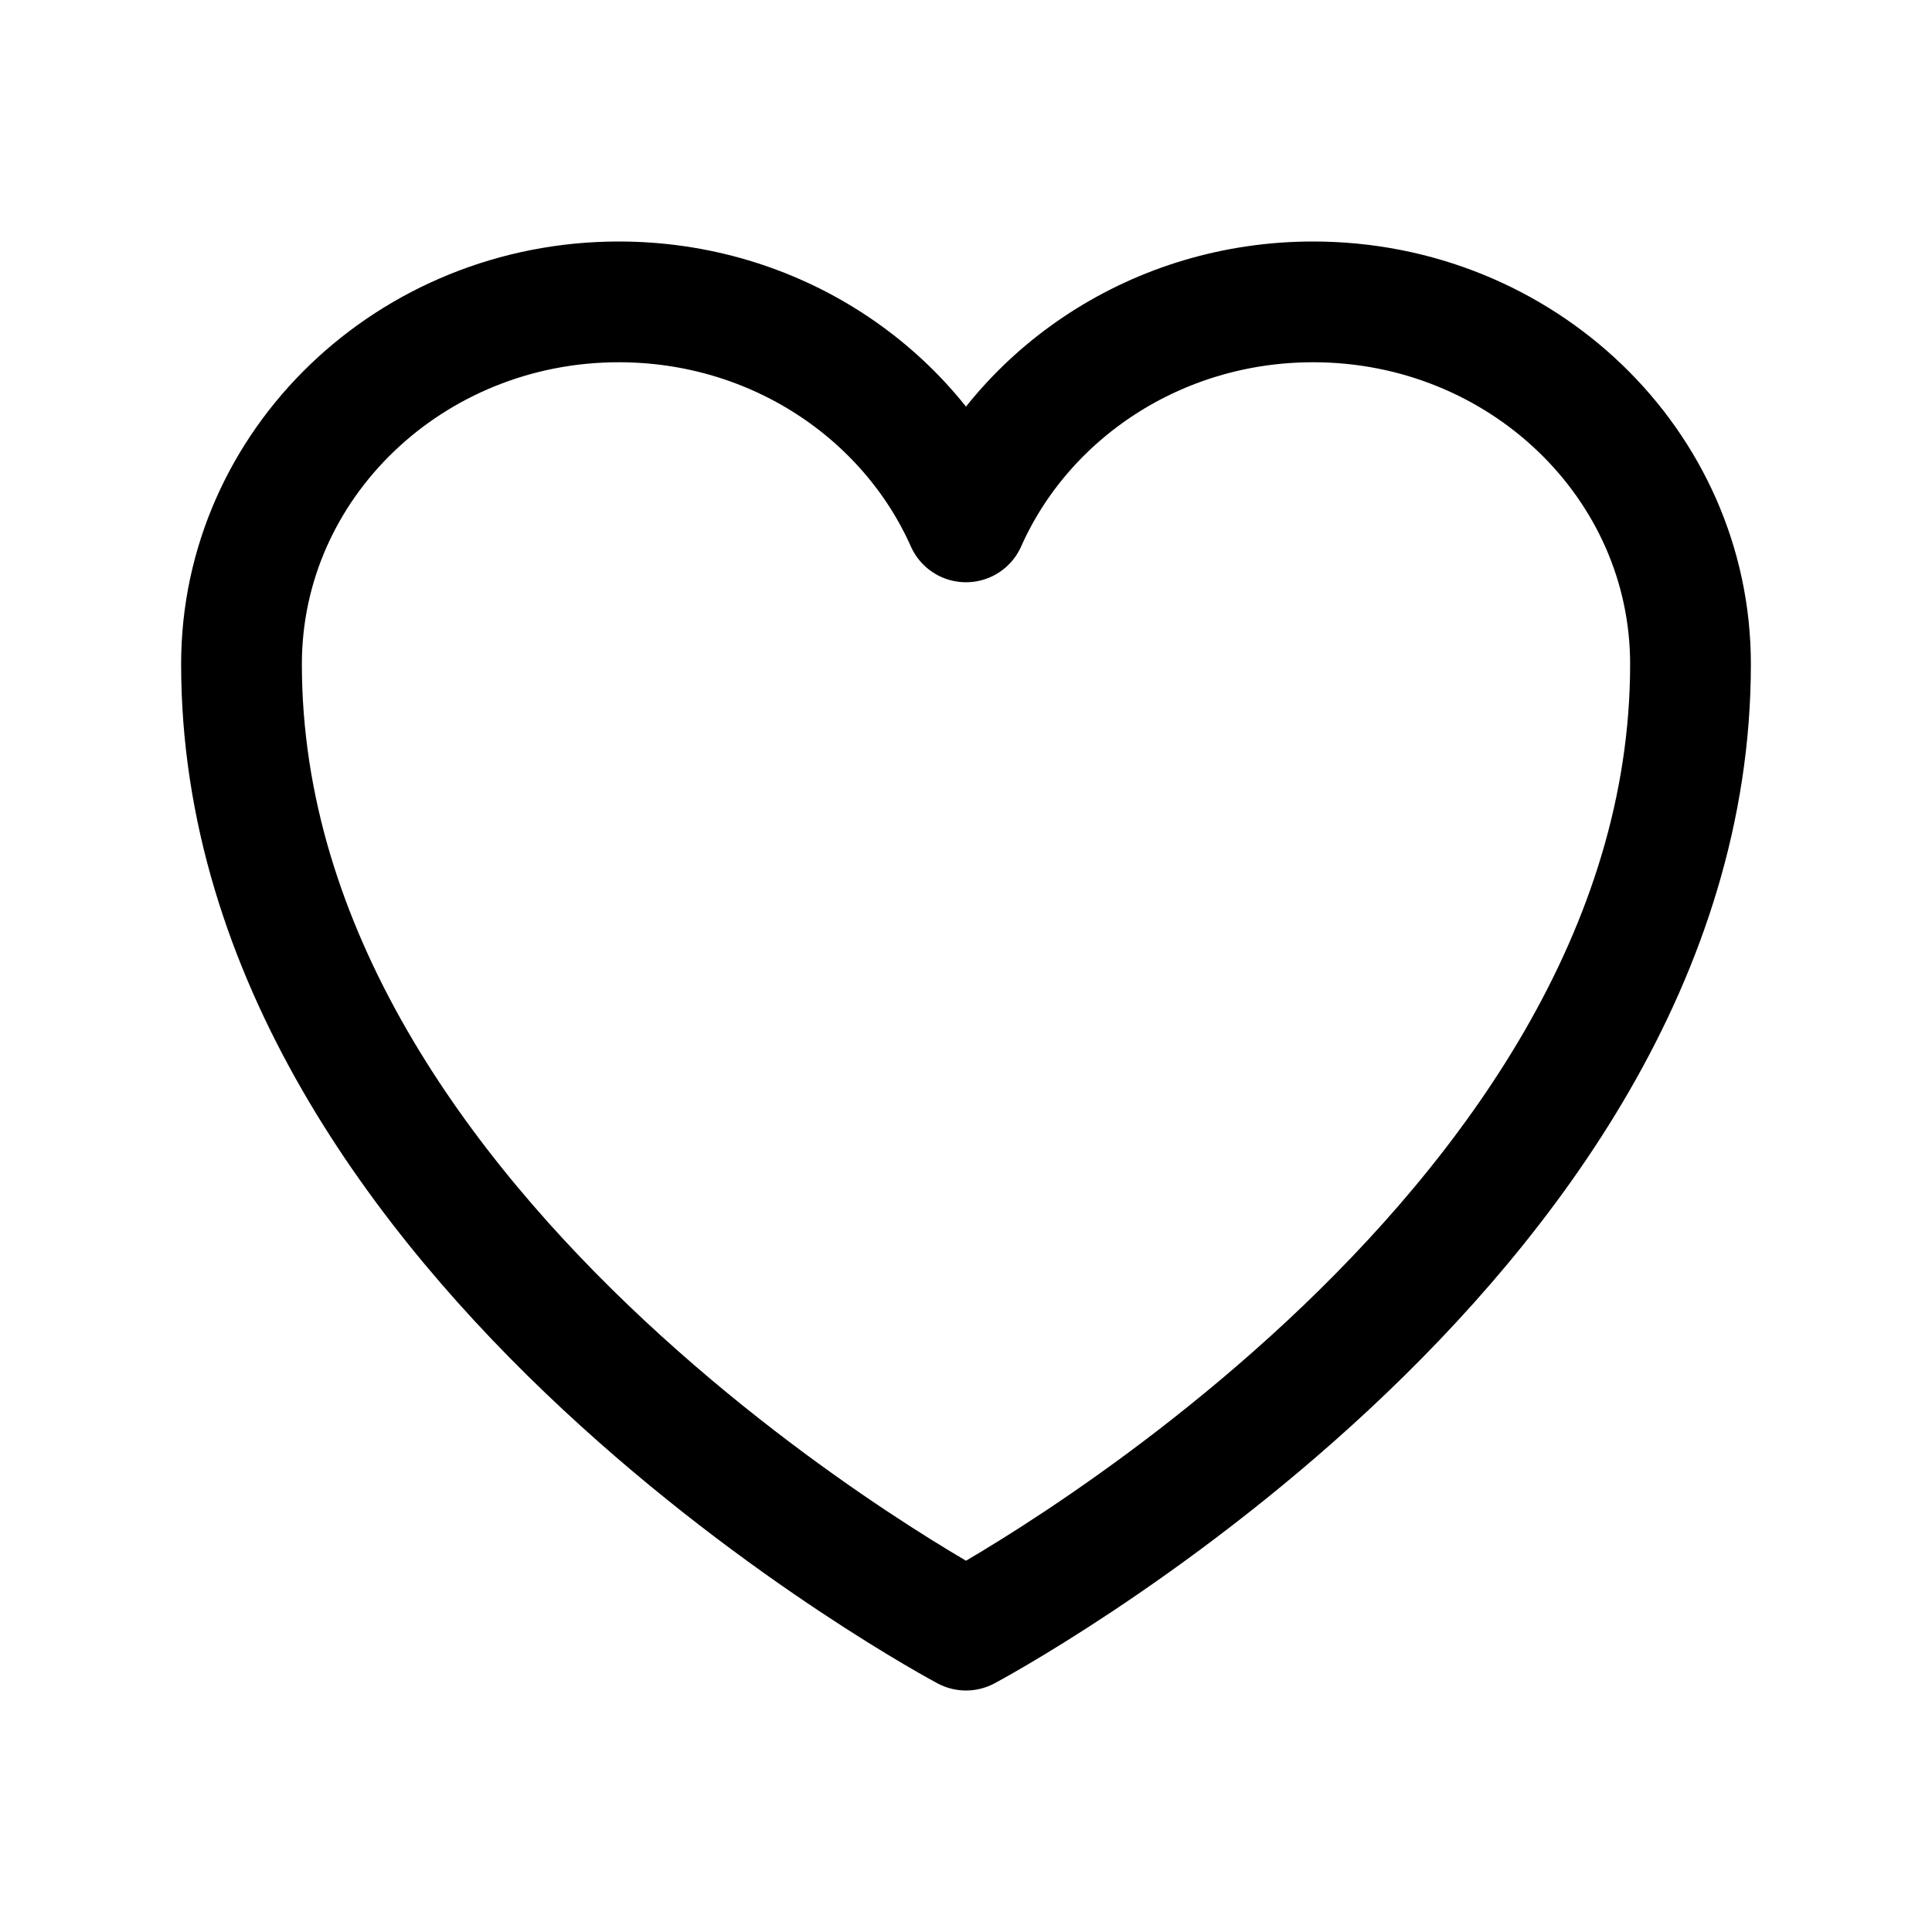
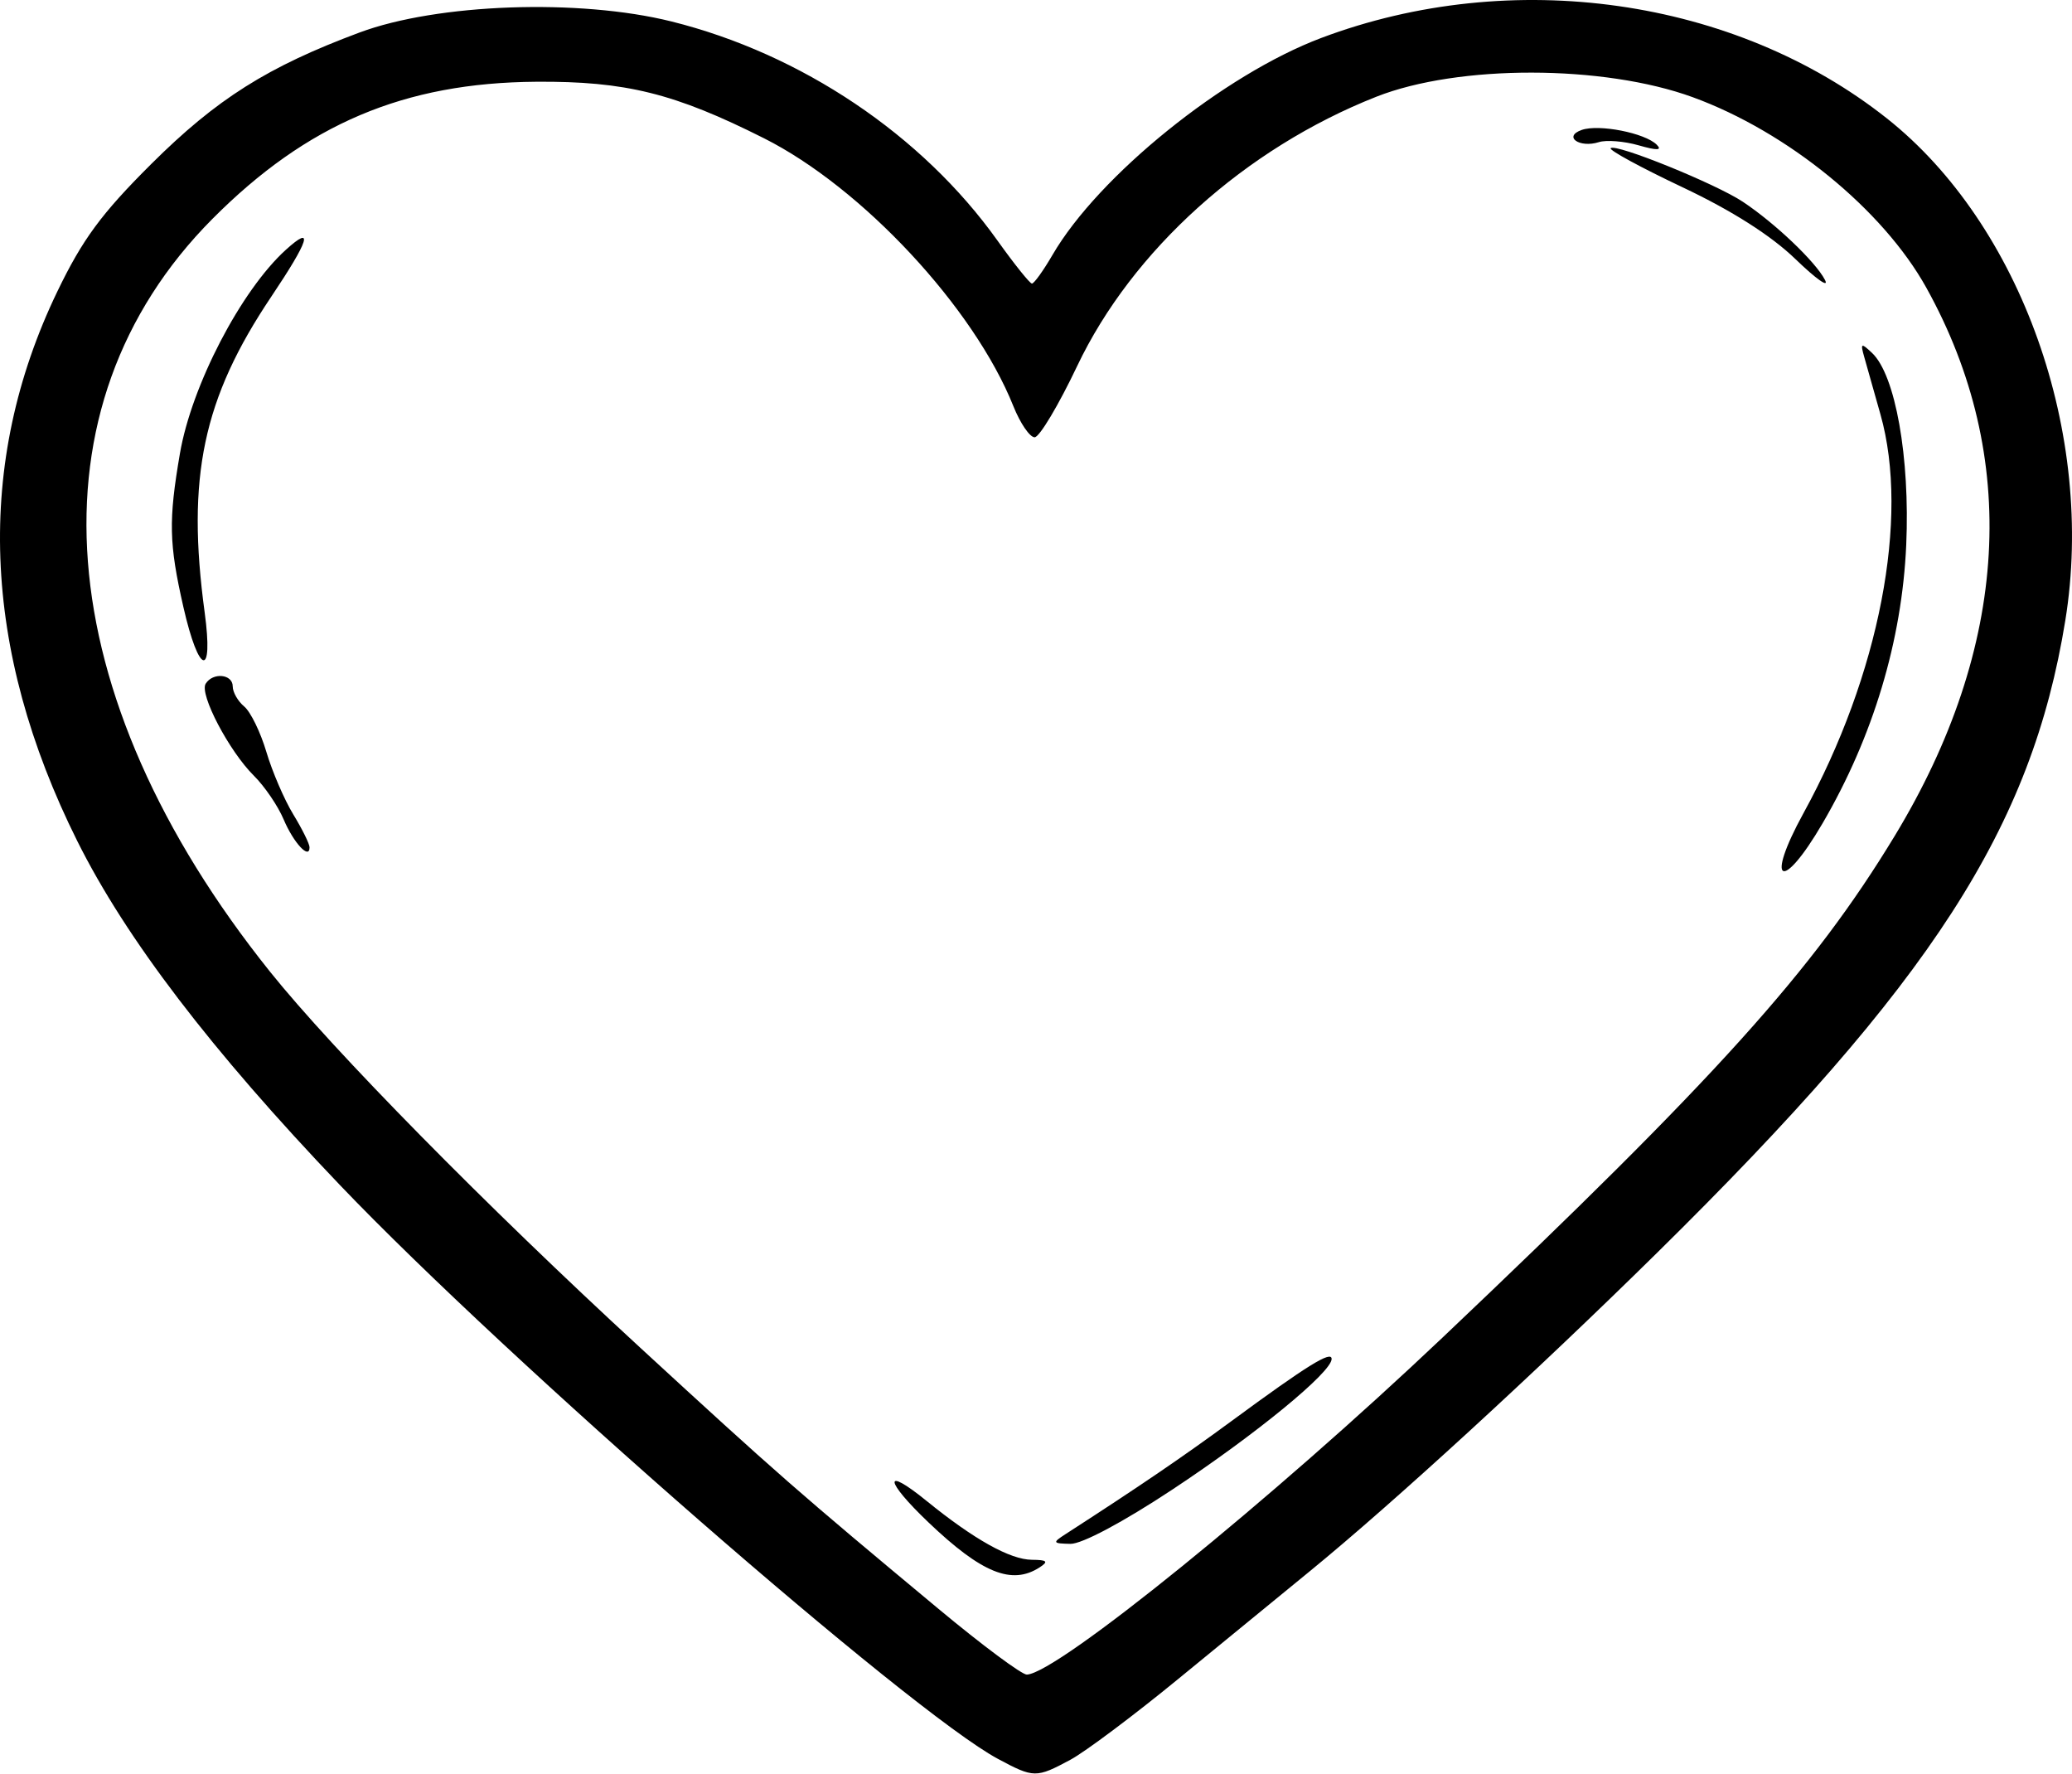
- <svg xmlns="http://www.w3.org/2000/svg" fill="none" viewBox="0 0 24 24" stroke-width="1.5" stroke="currentColor" class="size-6">
-   <path stroke-linecap="round" stroke-linejoin="round" d="M21 8.25c0-2.485-2.099-4.5-4.688-4.5-1.935 0-3.597 1.126-4.312 2.733-.715-1.607-2.377-2.733-4.313-2.733C5.1 3.75 3 5.765 3 8.25c0 7.22 9 12 9 12s9-4.78 9-12Z" />
+ <svg xmlns="http://www.w3.org/2000/svg" width="359.505" height="307.639" viewBox="0 0 359.505 307.639">
+   <path d="M202.585 320.044c2.567-1.378 10.967-7.668 18.667-13.979s17.997-14.74 22.883-18.733c14.432-11.793 39.065-34.376 60.216-55.202 47.76-47.027 65.028-73.763 70.865-109.718 5.25-32.338-7.66-68.658-30.962-87.108-26.386-20.892-65.073-26.393-98.129-13.95-16.9 6.36-38.644 23.908-46.635 37.636-1.598 2.744-3.205 4.981-3.572 4.971-.366-.01-3.066-3.38-6-7.49-13.061-18.295-34.015-32.367-56.554-37.979-16.008-3.985-40.603-3.113-54.112 1.92-15.954 5.943-24.81 11.535-36.149 22.822-8.63 8.591-11.918 13.055-16.28 22.1-14.341 29.738-13.171 61.993 3.458 95.333 8.434 16.908 23.256 36.32 45.563 59.67 29 30.357 99.07 91.45 114.167 99.542 6.243 3.346 6.638 3.351 12.574.165m-22.878-26.183c-24.413-20.313-28.067-23.511-51.784-45.335-26.665-24.534-53.284-51.566-64.2-65.193-38.548-48.121-42.376-98.021-10.015-130.568 16.396-16.49 33.298-23.65 56.21-23.813 15.49-.109 23.99 2 39.508 9.803 17.049 8.571 36.44 29.396 43.271 46.47 1.198 2.993 2.862 5.422 3.7 5.398.837-.025 4.15-5.575 7.363-12.334 9.56-20.113 29.168-37.764 51.918-46.737 14.22-5.609 39.408-5.57 54.907.086 16.424 5.993 32.99 19.5 40.51 33.029 16.306 29.332 14.404 62.325-5.482 95.12-14.134 23.308-31.037 42.059-78.385 86.951-29.624 28.088-66.88 58.293-72.188 58.527-.85.038-7.75-5.094-15.333-11.404m17.545-7.194c1.585-1.025 1.309-1.298-1.334-1.318-3.788-.03-10.075-3.546-18.333-10.256-7.523-6.113-7.258-3.516.385 3.768 9.247 8.813 14.459 10.923 19.282 7.806m23.059-13.519c14.485-9.575 27.607-20.334 27.607-22.636 0-1.51-4.222 1.107-17.333 10.745-8.505 6.253-15.927 11.307-28.873 19.665-2.268 1.464-2.2 1.594.873 1.664 1.992.046 9.127-3.753 17.726-9.438m112.786-115.55c8.765-15.008 13.784-31.698 14.518-48.281.67-15.172-1.877-29.498-5.926-33.317-1.903-1.795-2.043-1.727-1.368.667.413 1.466 1.685 5.966 2.825 10 5.077 17.95-.188 45.194-13.37 69.188-6.736 12.263-3.742 13.836 3.32 1.744M70.58 161.746c-.003-.593-1.274-3.16-2.826-5.706-1.551-2.545-3.65-7.423-4.666-10.84-1.014-3.417-2.743-6.958-3.84-7.87-1.098-.91-1.996-2.482-1.996-3.492 0-2.143-3.448-2.477-4.697-.455-1.117 1.807 4.075 11.701 8.369 15.951 1.852 1.834 4.175 5.243 5.16 7.576 1.725 4.08 4.506 7.072 4.496 4.836M52.383 121C49.2 97.554 52.082 83.901 63.94 66.237c6.592-9.821 7.456-12.59 2.538-8.14-7.781 7.042-16.358 23.53-18.387 35.346-1.995 11.622-1.905 15.611.6 26.627 2.69 11.824 5.258 12.471 3.692.93m281.136-57.667c-1.639-3.163-8.664-9.844-14.267-13.569-4.697-3.122-22.055-10.154-22.923-9.286-.328.329 5.295 3.384 12.496 6.789 8.56 4.048 15.34 8.363 19.584 12.462 3.57 3.45 5.87 5.071 5.11 3.604m-29.194-23.46c-2.036-2.036-10.027-3.608-13.014-2.56-3.276 1.149-.4 3.186 2.983 2.113 1.294-.41 4.398-.16 6.898.557 3.203.919 4.129.886 3.133-.11" style="fill:currentColor" transform="translate(-16.873 -14.772)" />
</svg>
